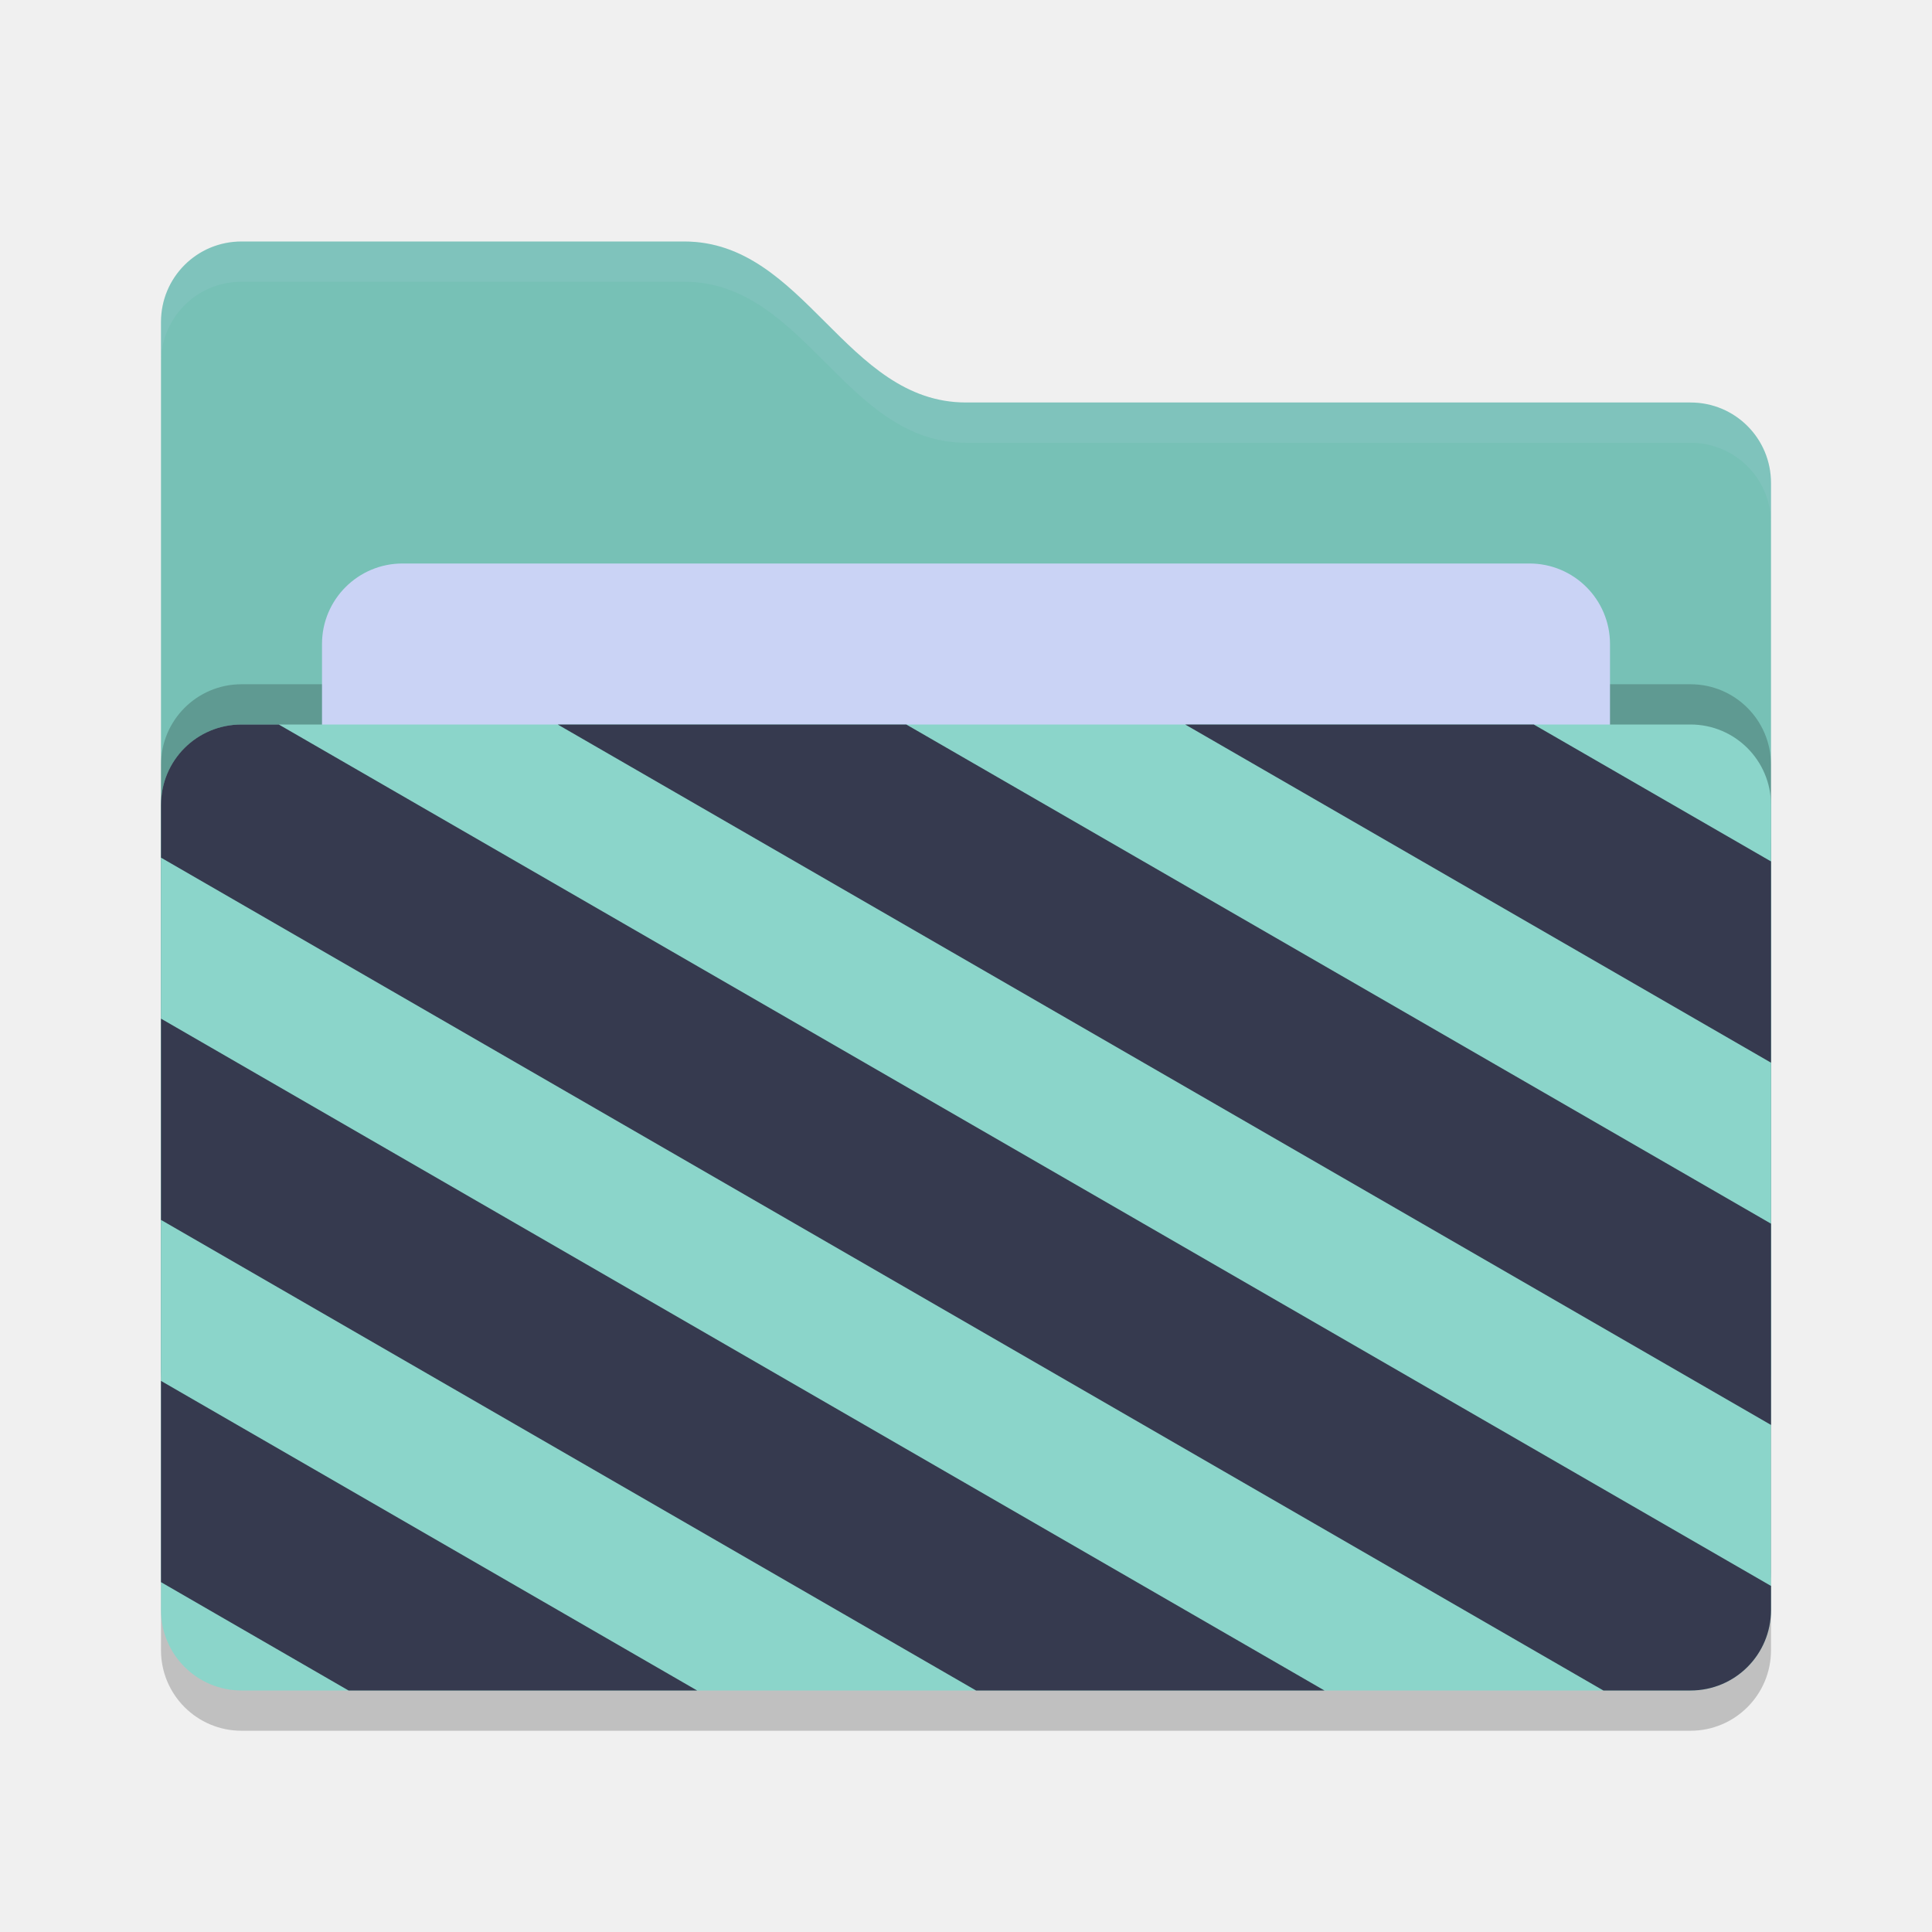
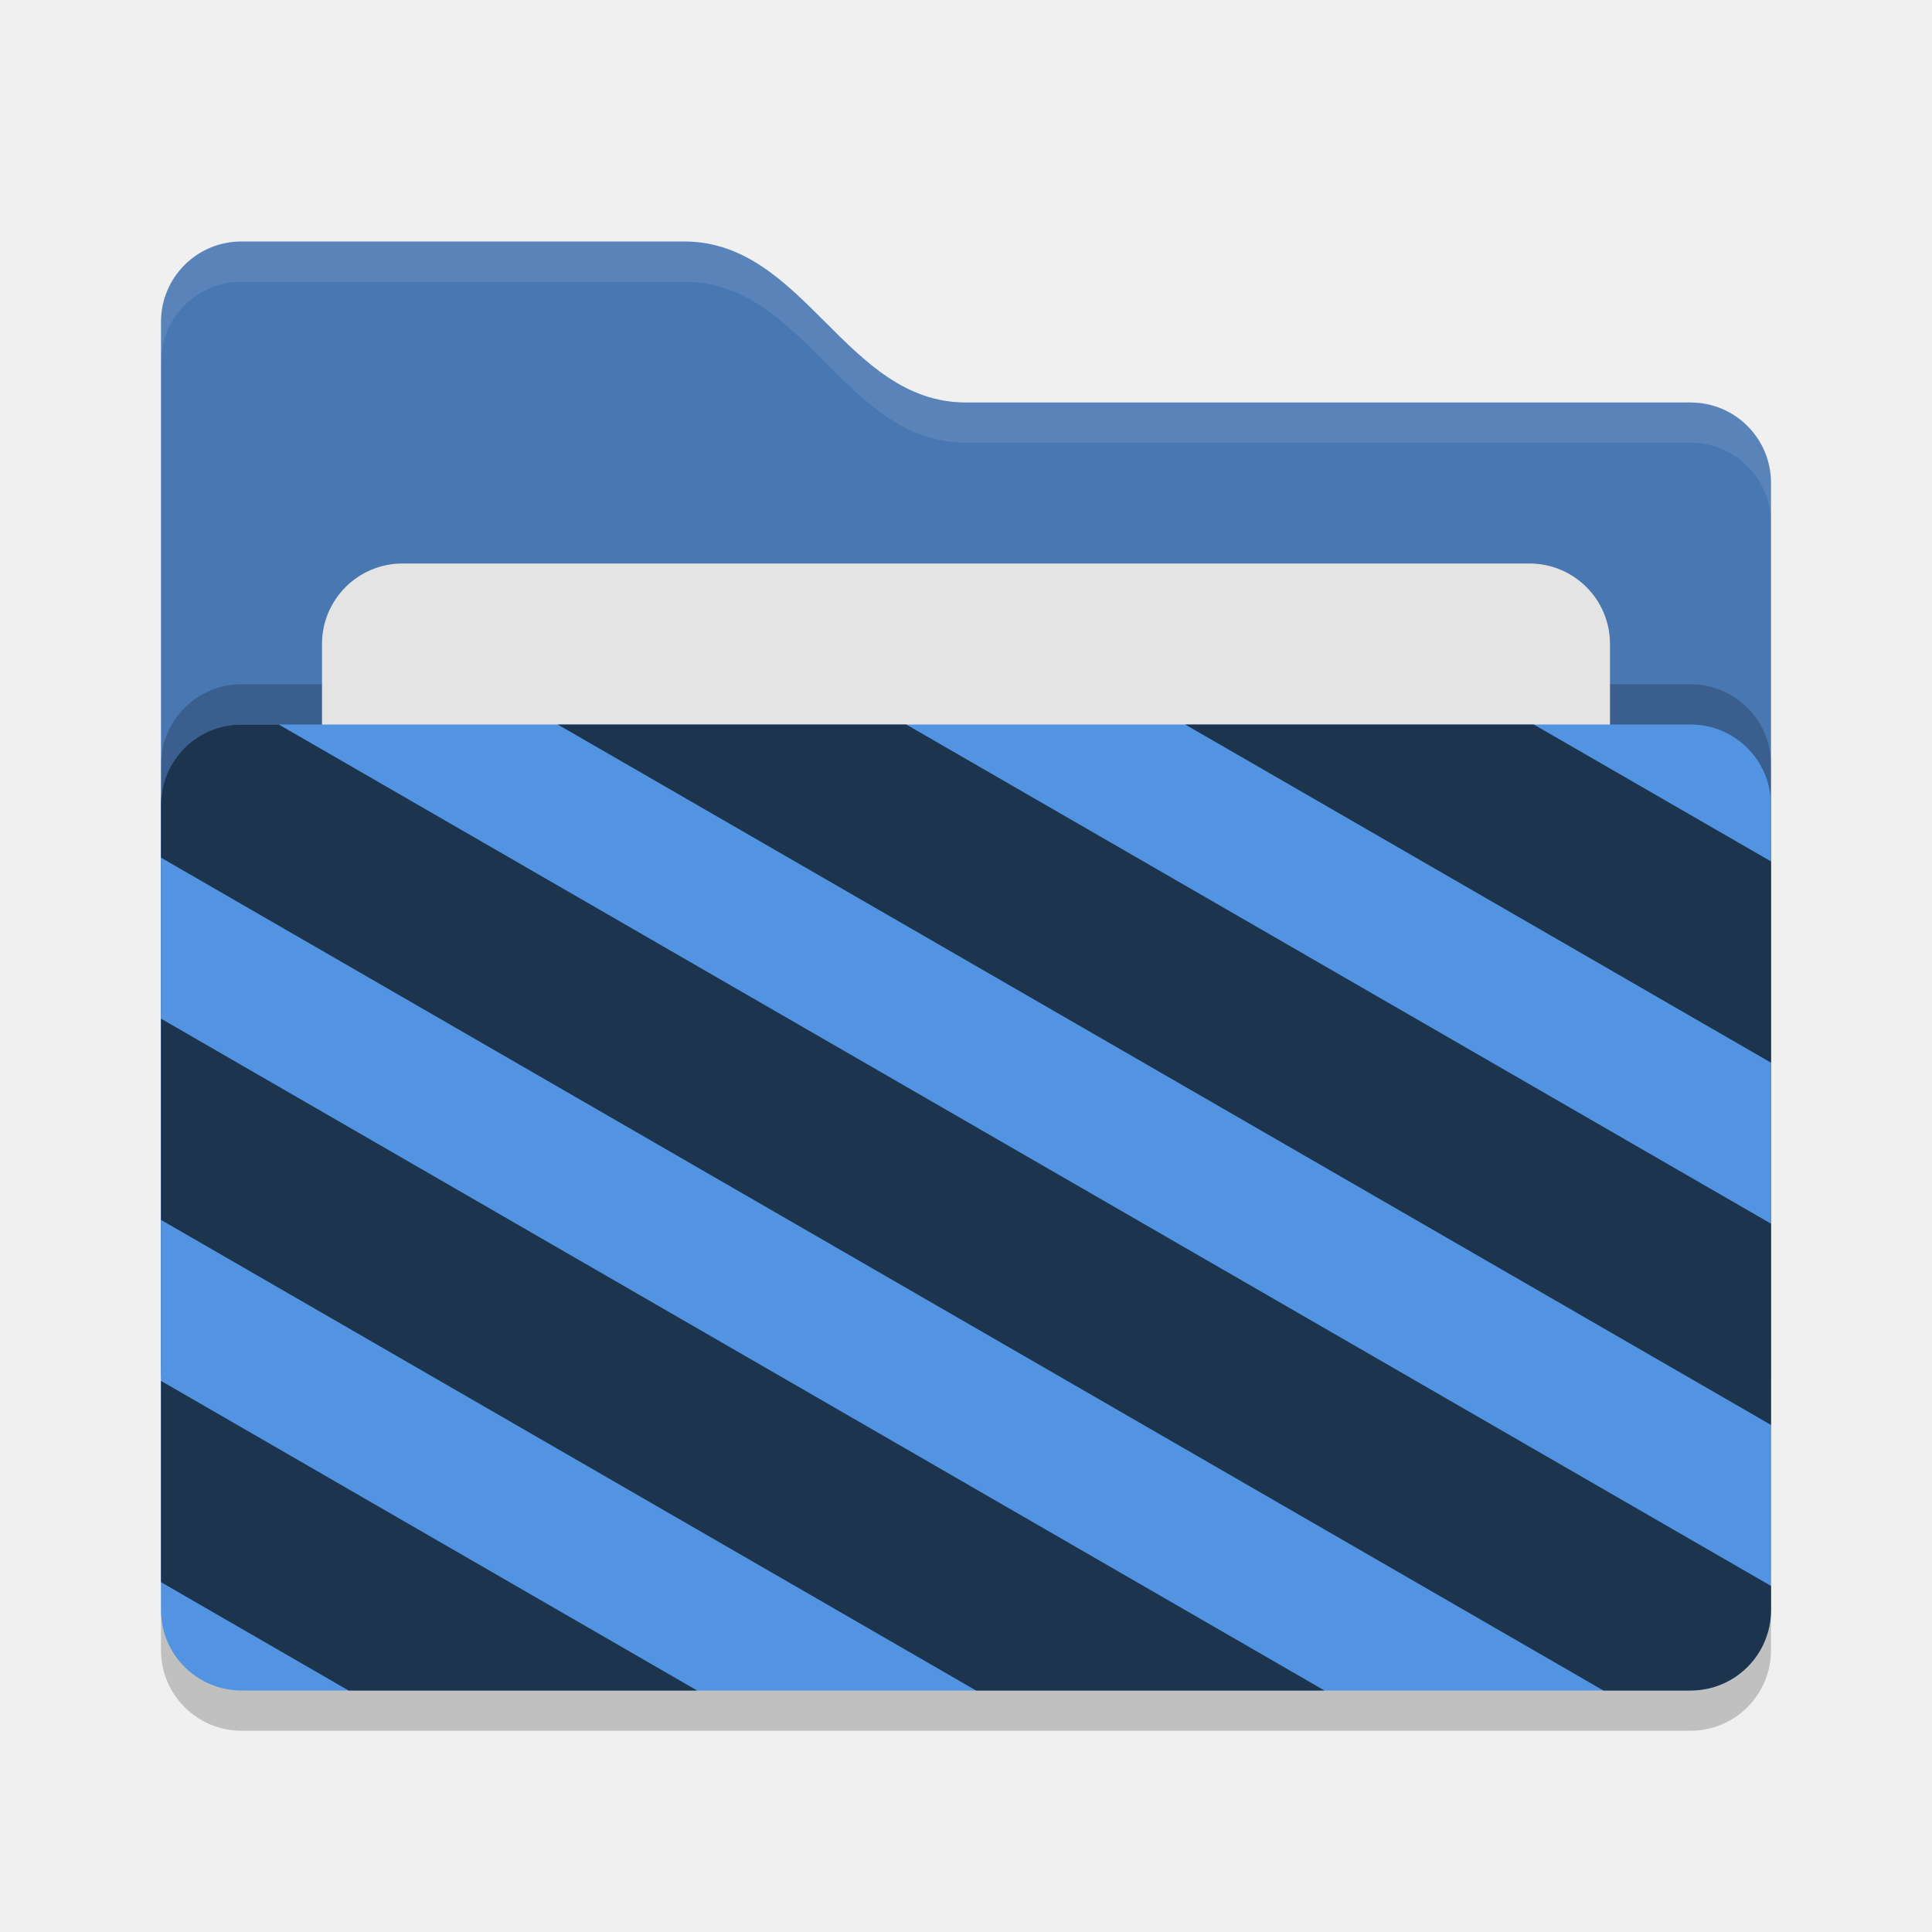
<svg xmlns="http://www.w3.org/2000/svg" width="24" height="24" version="1">
  <rect style="opacity:0.2" width="20" height="12" x="2" y="9.5" rx="1" ry="1" />
-   <path style="fill:#77C1B6" d="M 2,17 C 2,17.554 2.446,18 3,18 H 21 C 21.554,18 22,17.554 22,17 V 6 C 22,5.446 21.554,5 21,5 H 12 C 10.5,5 10,3 8.5,3 H 3 C 2.446,3 2,3.446 2,4" />
+   <path style="fill:#4877b1" d="M 2,17 C 2,17.554 2.446,18 3,18 H 21 C 21.554,18 22,17.554 22,17 V 6 C 22,5.446 21.554,5 21,5 H 12 C 10.5,5 10,3 8.5,3 H 3 C 2.446,3 2,3.446 2,4" />
  <rect style="opacity:0.2" width="20" height="12" x="2" y="8.5" rx="1" ry="1" />
-   <rect style="fill:#CAD3F5" width="16" height="8" x="4" y="7" rx="1" ry="1" />
-   <rect style="fill:#8BD5CA" width="20" height="12" x="2" y="9" rx="1" ry="1" />
-   <path style="opacity:0.1;fill:#CAD3F5" d="M 3,3 C 2.446,3 2,3.446 2,4 V 4.5 C 2,3.946 2.446,3.5 3,3.5 H 8.5 C 10,3.5 10.5,5.5 12,5.5 H 21 C 21.554,5.5 22,5.946 22,6.5 V 6 C 22,5.446 21.554,5 21,5 H 12 C 10.5,5 10,3 8.5,3 Z" />
-   <path style="fill:#363A4F" d="M 3 9 C 2.446 9 2 9.446 2 10 L 2 10.654 L 19.918 21 L 21 21 C 21.554 21 22 20.554 22 20 L 22 19.701 L 3.463 9 L 3 9 z M 6.928 9 L 22 17.701 L 22 15.201 L 11.258 9 L 6.928 9 z M 14.723 9 L 22 13.201 L 22 10.701 L 19.053 9 L 14.723 9 z M 2 12.654 L 2 15.154 L 12.125 21 L 16.453 21 L 2 12.654 z M 2 17.154 L 2 19.654 L 4.33 21 L 8.66 21 L 2 17.154 z" />
+   <rect style="fill:#e4e4e4" width="16" height="8" x="4" y="7" rx="1" ry="1" />
+   <rect style="fill:#5294e2" width="20" height="12" x="2" y="9" rx="1" ry="1" />
+   <path style="opacity:0.1;fill:#ffffff" d="M 3,3 C 2.446,3 2,3.446 2,4 V 4.5 C 2,3.946 2.446,3.5 3,3.5 H 8.5 C 10,3.5 10.5,5.5 12,5.5 H 21 C 21.554,5.5 22,5.946 22,6.5 V 6 C 22,5.446 21.554,5 21,5 H 12 C 10.5,5 10,3 8.5,3 Z" />
+   <path style="fill:#1d344f" d="M 3 9 C 2.446 9 2 9.446 2 10 L 2 10.654 L 19.918 21 L 21 21 C 21.554 21 22 20.554 22 20 L 22 19.701 L 3.463 9 L 3 9 z M 6.928 9 L 22 17.701 L 22 15.201 L 11.258 9 L 6.928 9 z M 14.723 9 L 22 13.201 L 22 10.701 L 19.053 9 L 14.723 9 z M 2 12.654 L 2 15.154 L 12.125 21 L 16.453 21 L 2 12.654 z M 2 17.154 L 2 19.654 L 4.33 21 L 8.66 21 L 2 17.154 z" />
</svg>
